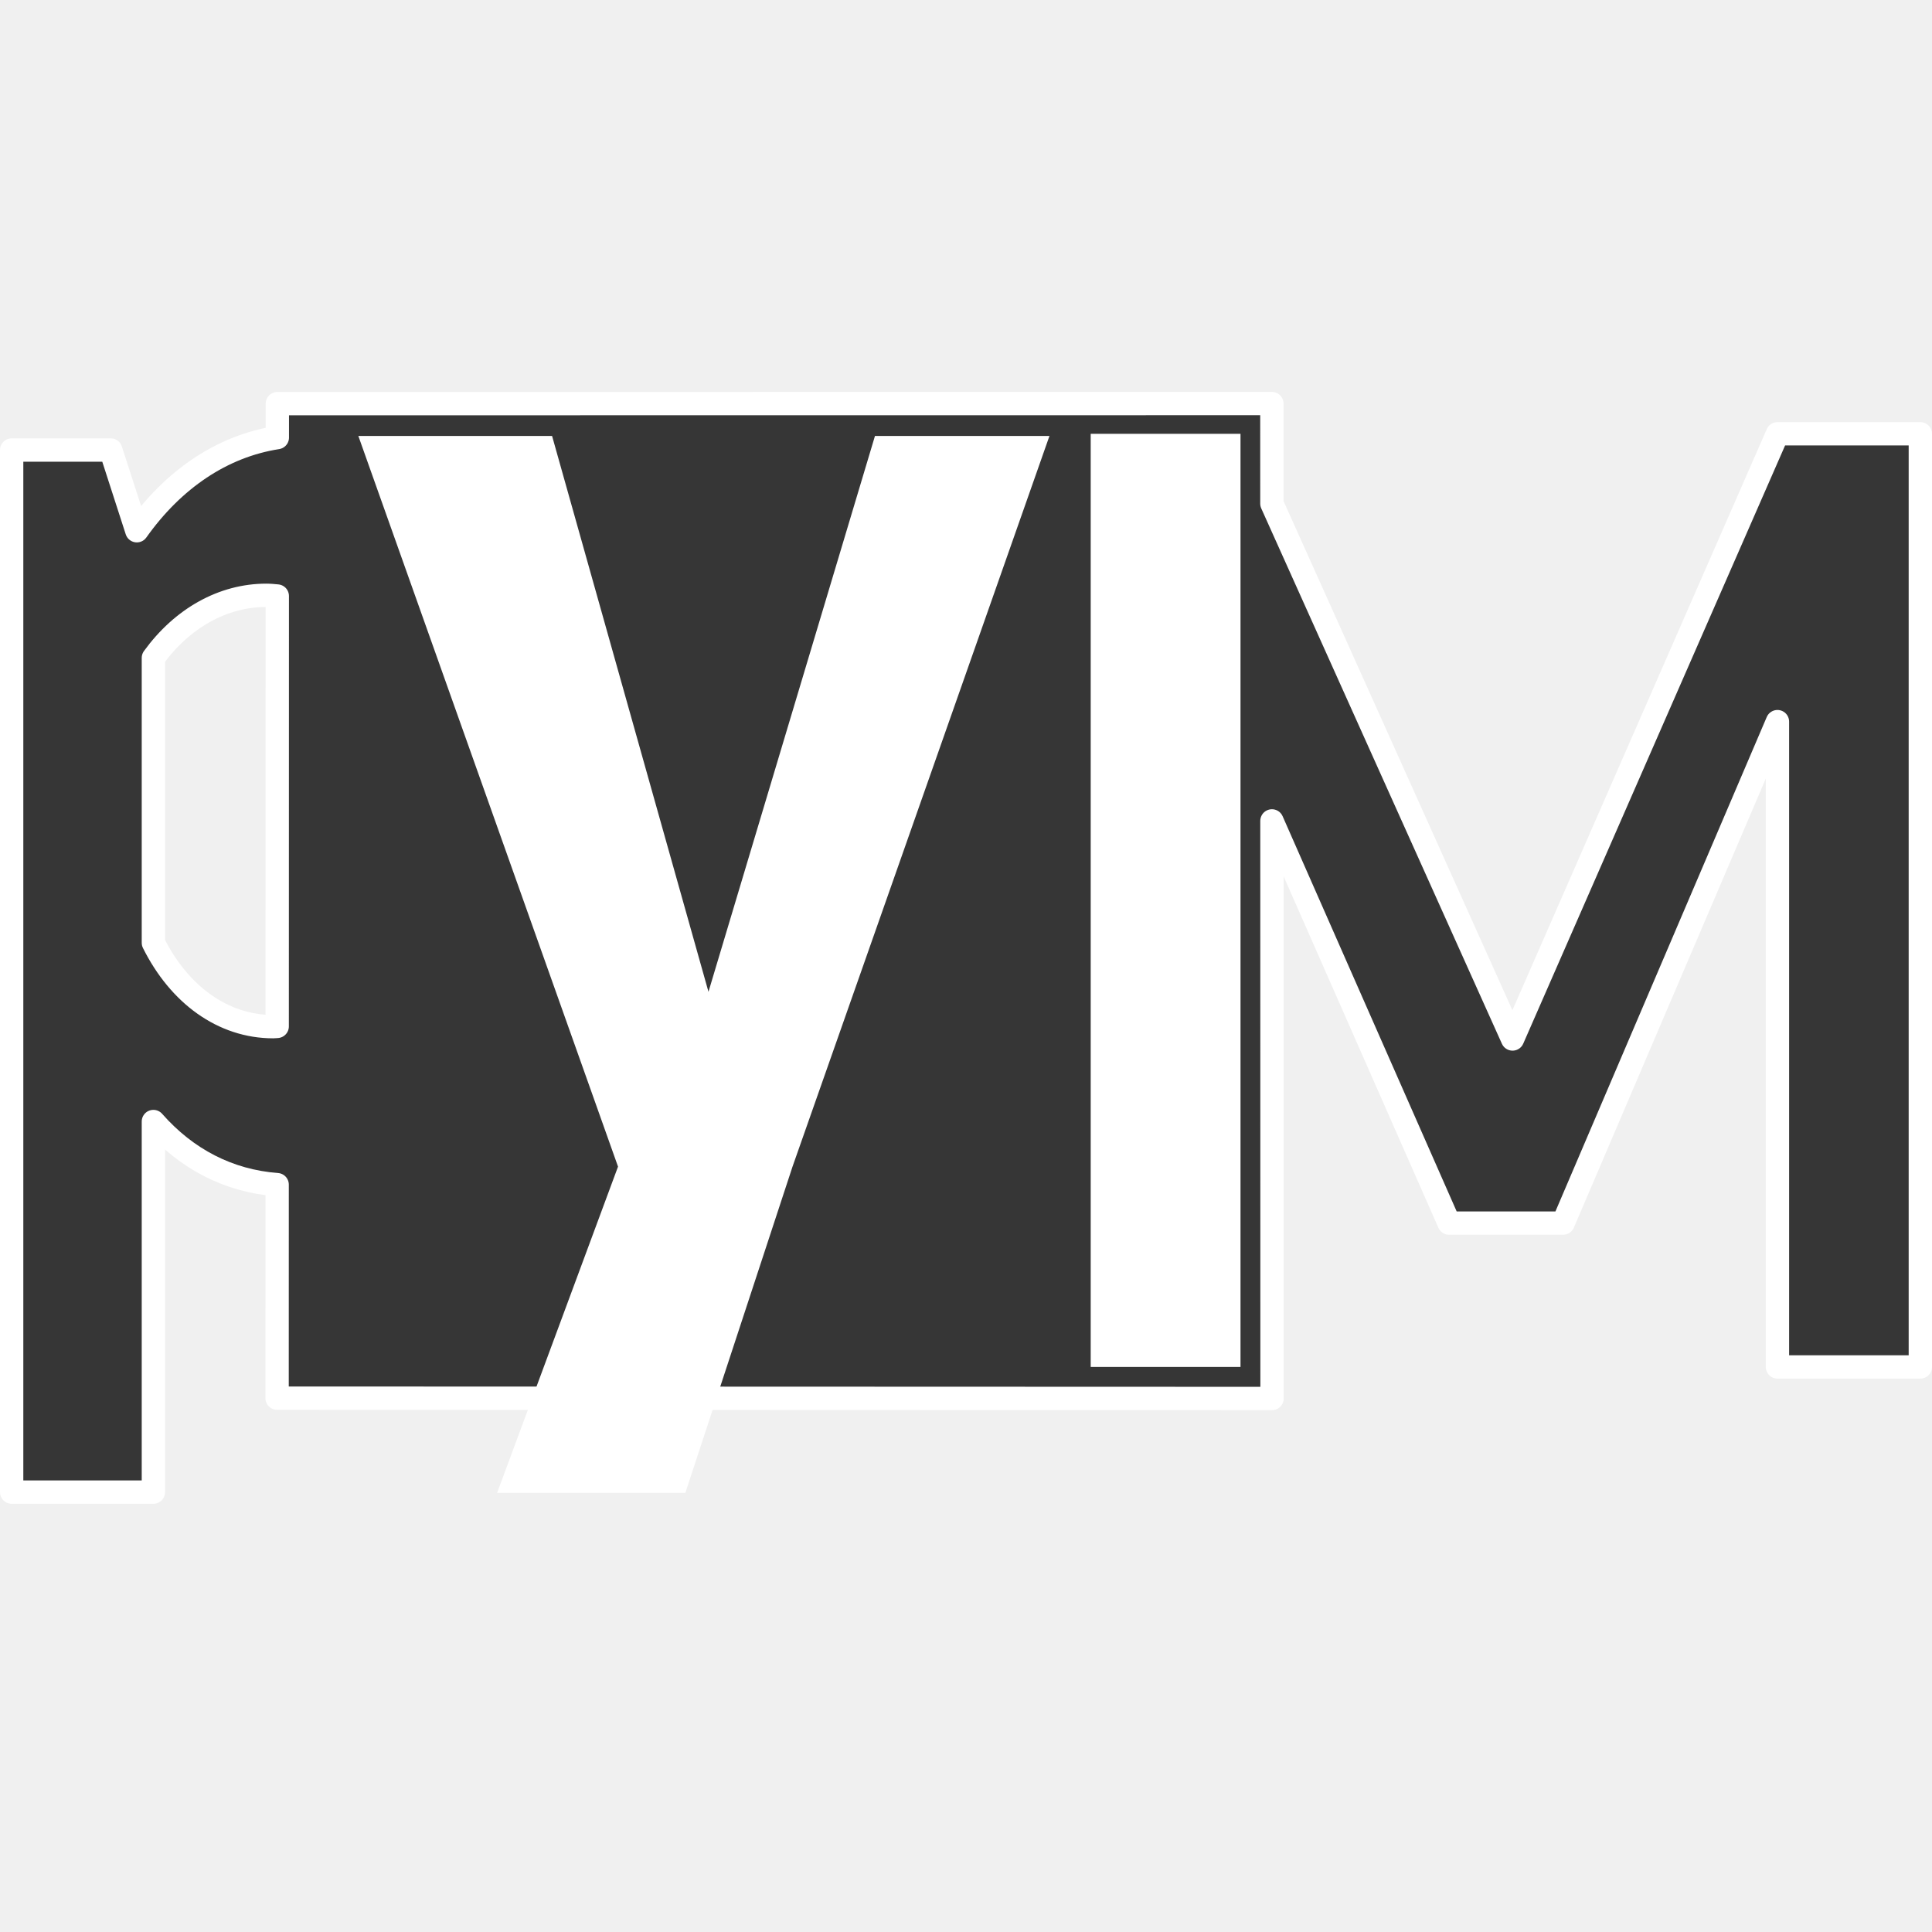
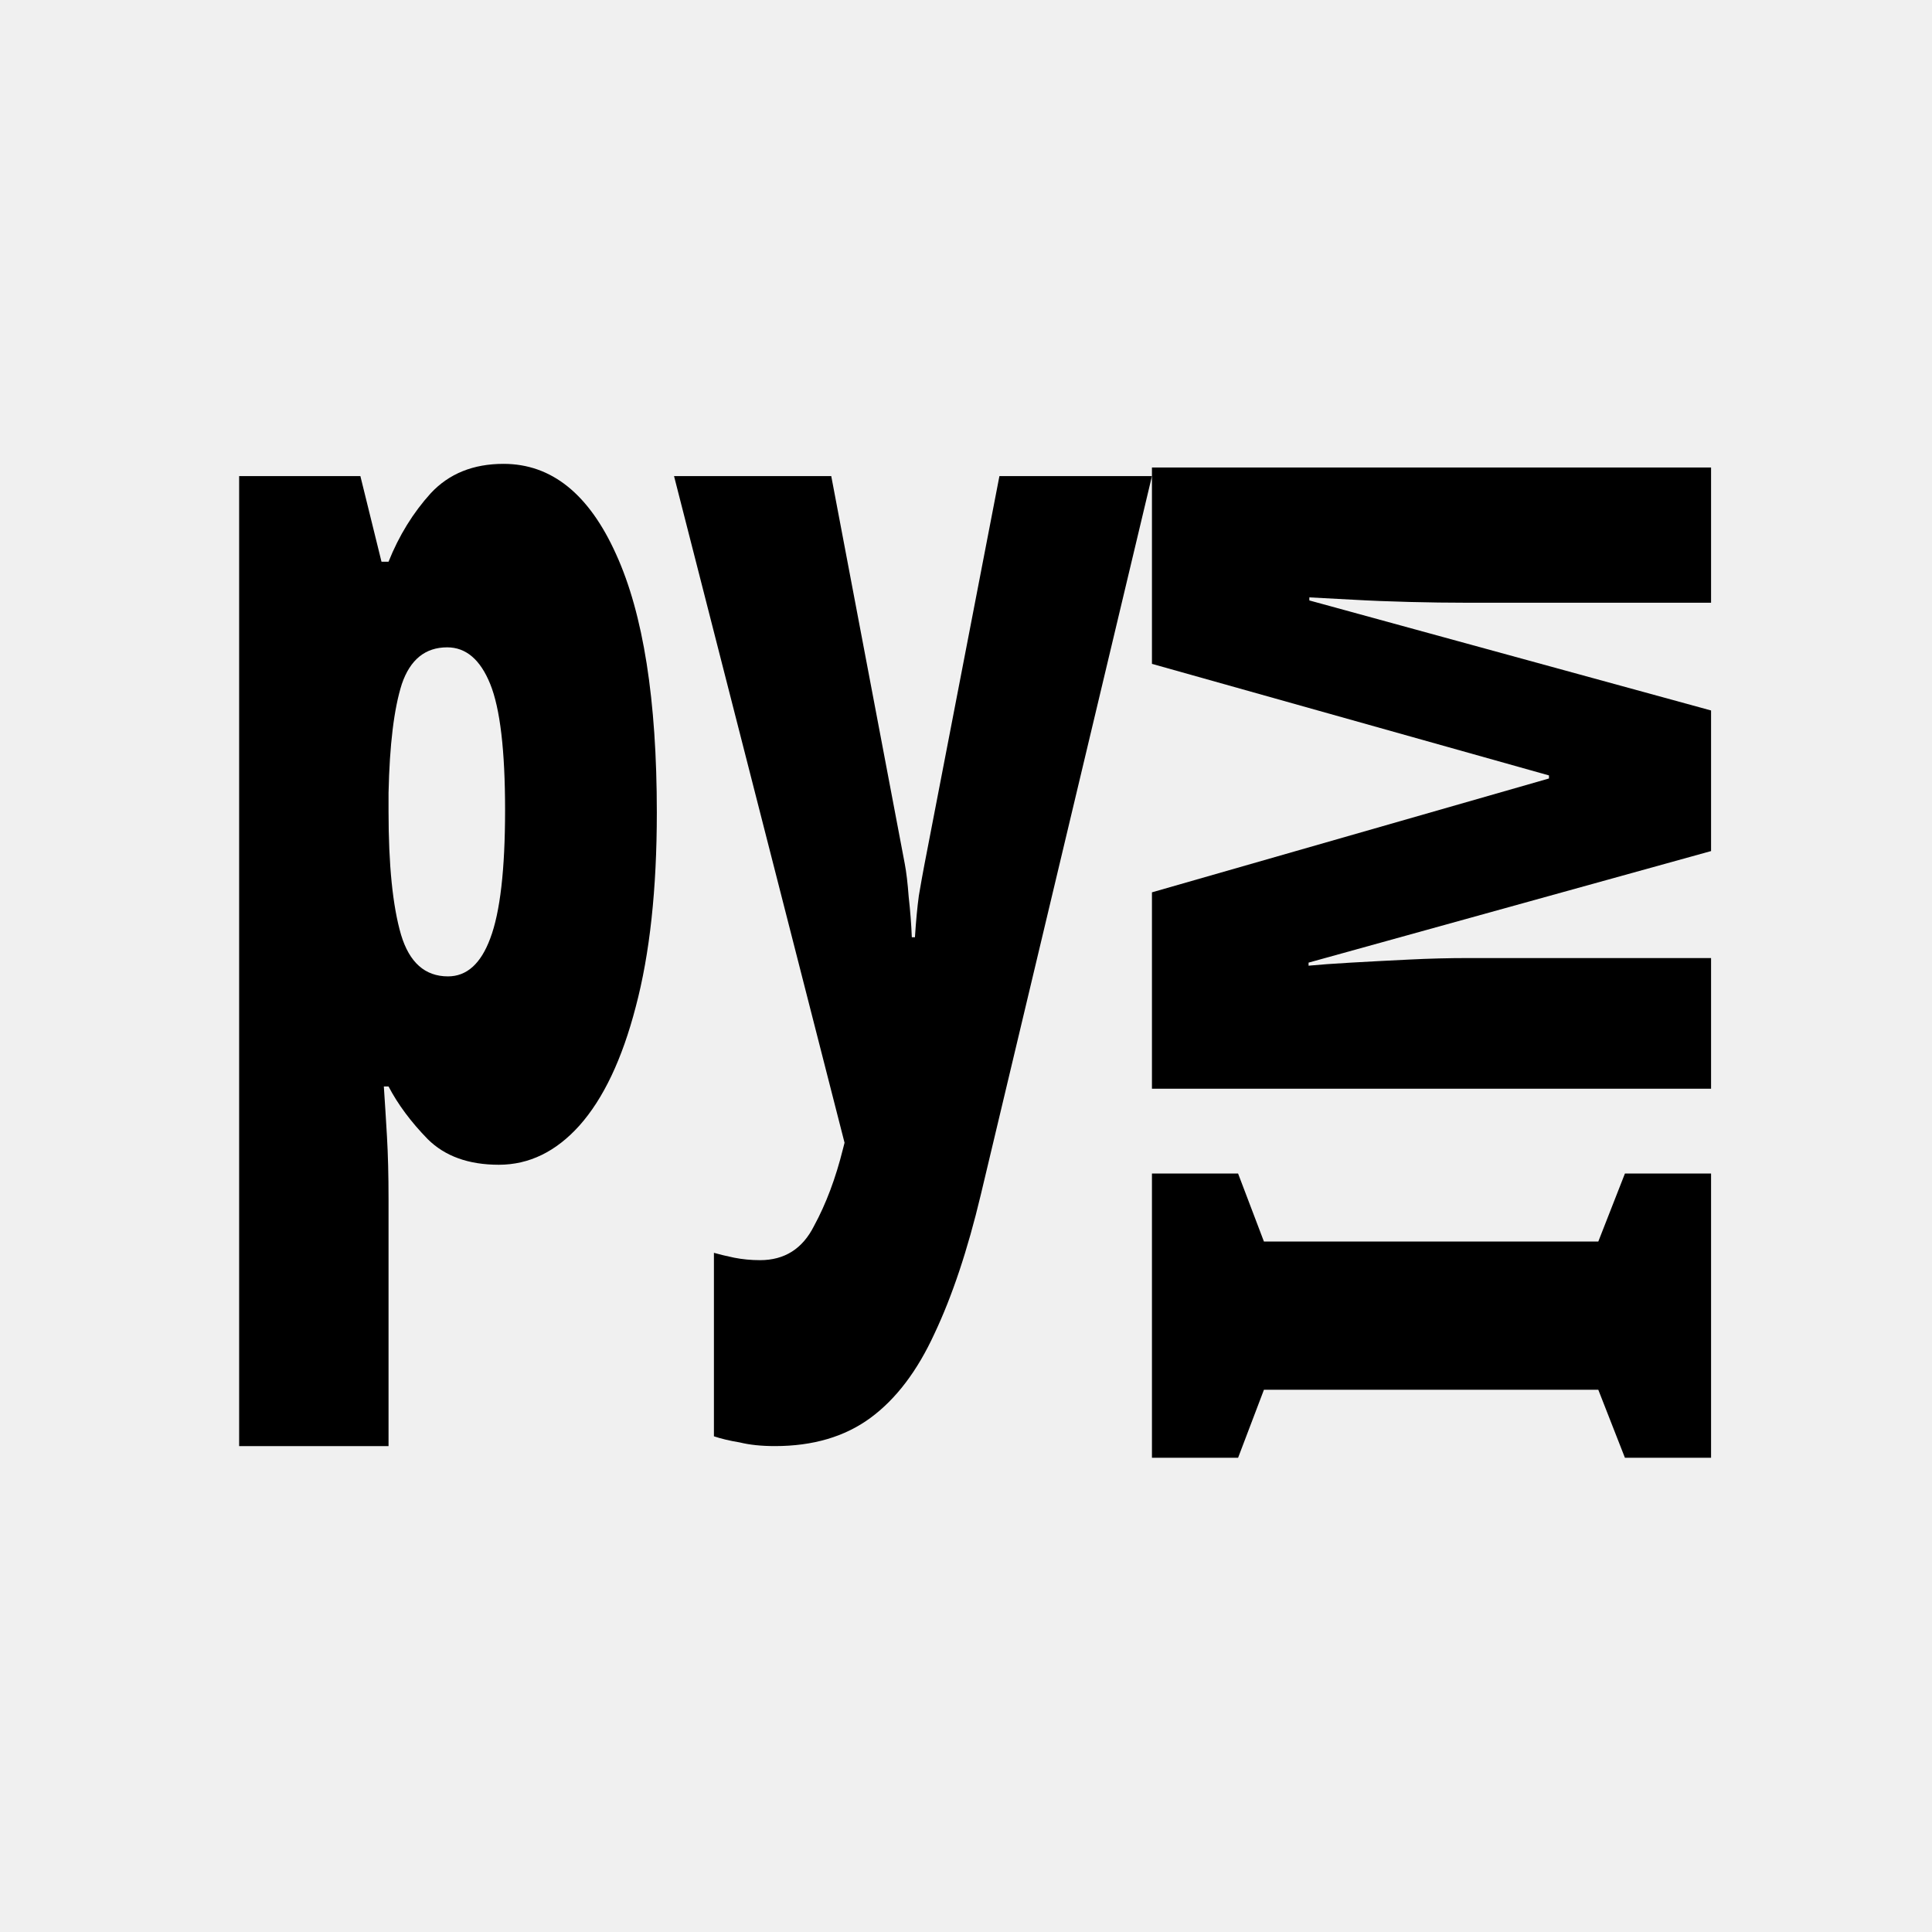
- <svg xmlns="http://www.w3.org/2000/svg" width="405.734" height="405.734" viewBox="0 0 405.734 405.734" version="1.1" id="svg5">
-   <defs id="defs2" />
-   <g id="layer1" transform="translate(-59.24842,-103.059)">
-     <g id="g17188" transform="translate(21.13287,76.00905)">
-       <path id="path898" style="fill:#363636;fill-opacity:1;stroke:#ffffff;stroke-width:4.898;stroke-linecap:square;stroke-linejoin:round;stroke-miterlimit:4;stroke-dasharray:none;stroke-opacity:1;paint-order:markers fill stroke" d="m 305.217,111.799 -208.857,0.019 -0.002,7.127 c -11.594,1.814 -21.83,8.743 -29.506,19.564 L 61.375,121.561 H 40.564 V 340.404 h 29.764 v -77.826 c 6.932,7.88 15.811,12.493 25.992,13.256 l -0.012,44.836 208.943,0.072 -0.019,-121.297 37.197,84.461 h 23.955 l 45.01,-105.309 v 135.521 h 30.006 V 118.152 H 411.395 L 355.762,245.244 305.221,132.811 Z M 94.043,152.068 c 0.787,0 1.546,0.079 2.307,0.15 l -0.021,90.383 c -0.281,0.01 -0.547,0.055 -0.832,0.055 -10.595,0 -19.758,-6.756 -25.168,-17.609 v -59.836 c 6.074,-8.366 14.626,-13.143 23.715,-13.143 z" />
-       <path d="m 142.513,340.562 h 39.531 l 22.507,-68.513 53.958,-153.443 h -36.645 l -39.531,131.974 8.945,0.316 -37.222,-132.29 h -40.685 l 54.535,153.443 z" id="path16374" style="font-size:192px;line-height:1.25;font-family:Cantarell;-inkscape-font-specification:'Cantarell, @wght=700';font-variation-settings:'wght' 700;fill:#ffffff;fill-opacity:1;stroke-width:1.572" />
-       <path d="m 267.172,314.12 h 31.458 V 118.153 h -31.458 z" id="path16376" style="font-size:192px;line-height:1.25;font-family:Cantarell;-inkscape-font-specification:'Cantarell, @wght=700';font-variation-settings:'wght' 700;fill:#ffffff;fill-opacity:1;stroke-width:1.361" />
+ <svg xmlns="http://www.w3.org/2000/svg" width="512" height="512" viewBox="0 0 512 512" version="1.1" id="svg5">
+   <defs id="defs2">
+     <rect x="152.272" y="113.201" width="324.471" height="264.939" id="rect6194" />
+   </defs>
+   <g id="layer1">
+     <g id="g32545" transform="matrix(2.159236,0,0,3.376689,-201.8119,-604.6043)">
+       <path d="m 155.263,215.457 q 8.832,0 13.824,7.104 4.992,7.008 4.992,20.256 0,9.024 -2.592,15.264 -2.496,6.144 -6.912,9.312 -4.32,3.072 -9.888,3.072 -5.568,0 -8.736,-2.016 -3.072,-2.016 -4.8,-4.128 h -0.576 q 0.192,1.824 0.384,3.936 0.192,2.112 0.192,4.896 v 19.392 h -18.336 v -76.128 h 14.88 l 2.592,6.72 h 0.864 q 1.92,-3.072 5.184,-5.376 3.36,-2.304 8.928,-2.304 z m -6.912,14.4 q -4.032,0 -5.568,2.88 -1.44,2.88 -1.632,8.544 v 1.44 q 0,6.336 1.536,9.696 1.536,3.264 5.76,3.264 3.456,0 5.184,-2.976 1.824,-3.072 1.824,-10.08 0,-7.008 -1.824,-9.888 -1.824,-2.88 -5.28,-2.88 z" id="path32508" style="font-weight:900;font-size:96px;line-height:1.25;font-family:'Noto Sans';-inkscape-font-specification:'Noto Sans, Heavy';white-space:pre" />
+       <path d="m 176.191,216.417 h 19.296 l 9.024,30.432 q 0.288,0.96 0.48,2.592 0.288,1.632 0.384,3.168 h 0.384 q 0.192,-1.92 0.48,-3.264 0.384,-1.44 0.672,-2.4 l 9.216,-30.528 h 18.72 l -21.024,56.448 q -2.4,6.432 -5.664,10.848 -3.168,4.416 -7.872,6.624 -4.704,2.208 -11.712,2.208 -2.496,0 -4.32,-0.288 -1.824,-0.192 -3.168,-0.48 v -14.4 q 1.056,0.192 2.496,0.384 1.536,0.192 3.168,0.192 4.512,0 6.624,-2.688 2.208,-2.592 3.552,-6.048 l 0.192,-0.48 z" id="path32510" style="font-weight:900;font-size:96px;line-height:1.25;font-family:'Noto Sans';-inkscape-font-specification:'Noto Sans, Heavy';white-space:pre" />
+     </g>
+     <g id="g32541" transform="matrix(0,-2.109373,2.161723,0,-129.1439,888.5922)">
+       <path d="m 273.823,269.505 h -35.712 v -10.56 l 8.544,-3.264 v -40.992 l -8.544,-3.168 v -10.56 h 35.712 v 10.56 l -8.544,3.168 v 40.992 l 8.544,3.264 z" id="path32512" style="font-weight:900;font-size:96px;line-height:1.25;font-family:'Noto Sans';-inkscape-font-specification:'Noto Sans, Heavy';white-space:pre" />
+       <path d="m 314.335,269.505 -14.016,-49.344 h -0.384 q 0.192,1.92 0.384,5.184 0.192,3.264 0.384,7.104 0.192,3.744 0.192,7.296 v 29.76 h -16.416 v -68.544 h 24.672 l 14.304,48.672 h 0.384 l 14.016,-48.672 h 24.672 v 68.544 h -16.992 v -30.048 q 0,-3.264 0.096,-6.912 0.096,-3.744 0.288,-7.008 0.192,-3.36 0.288,-5.28 h -0.384 l -13.824,49.248 z" id="path32514" style="font-weight:900;font-size:96px;line-height:1.25;font-family:'Noto Sans';-inkscape-font-specification:'Noto Sans, Heavy';white-space:pre" />
    </g>
  </g>
</svg>
